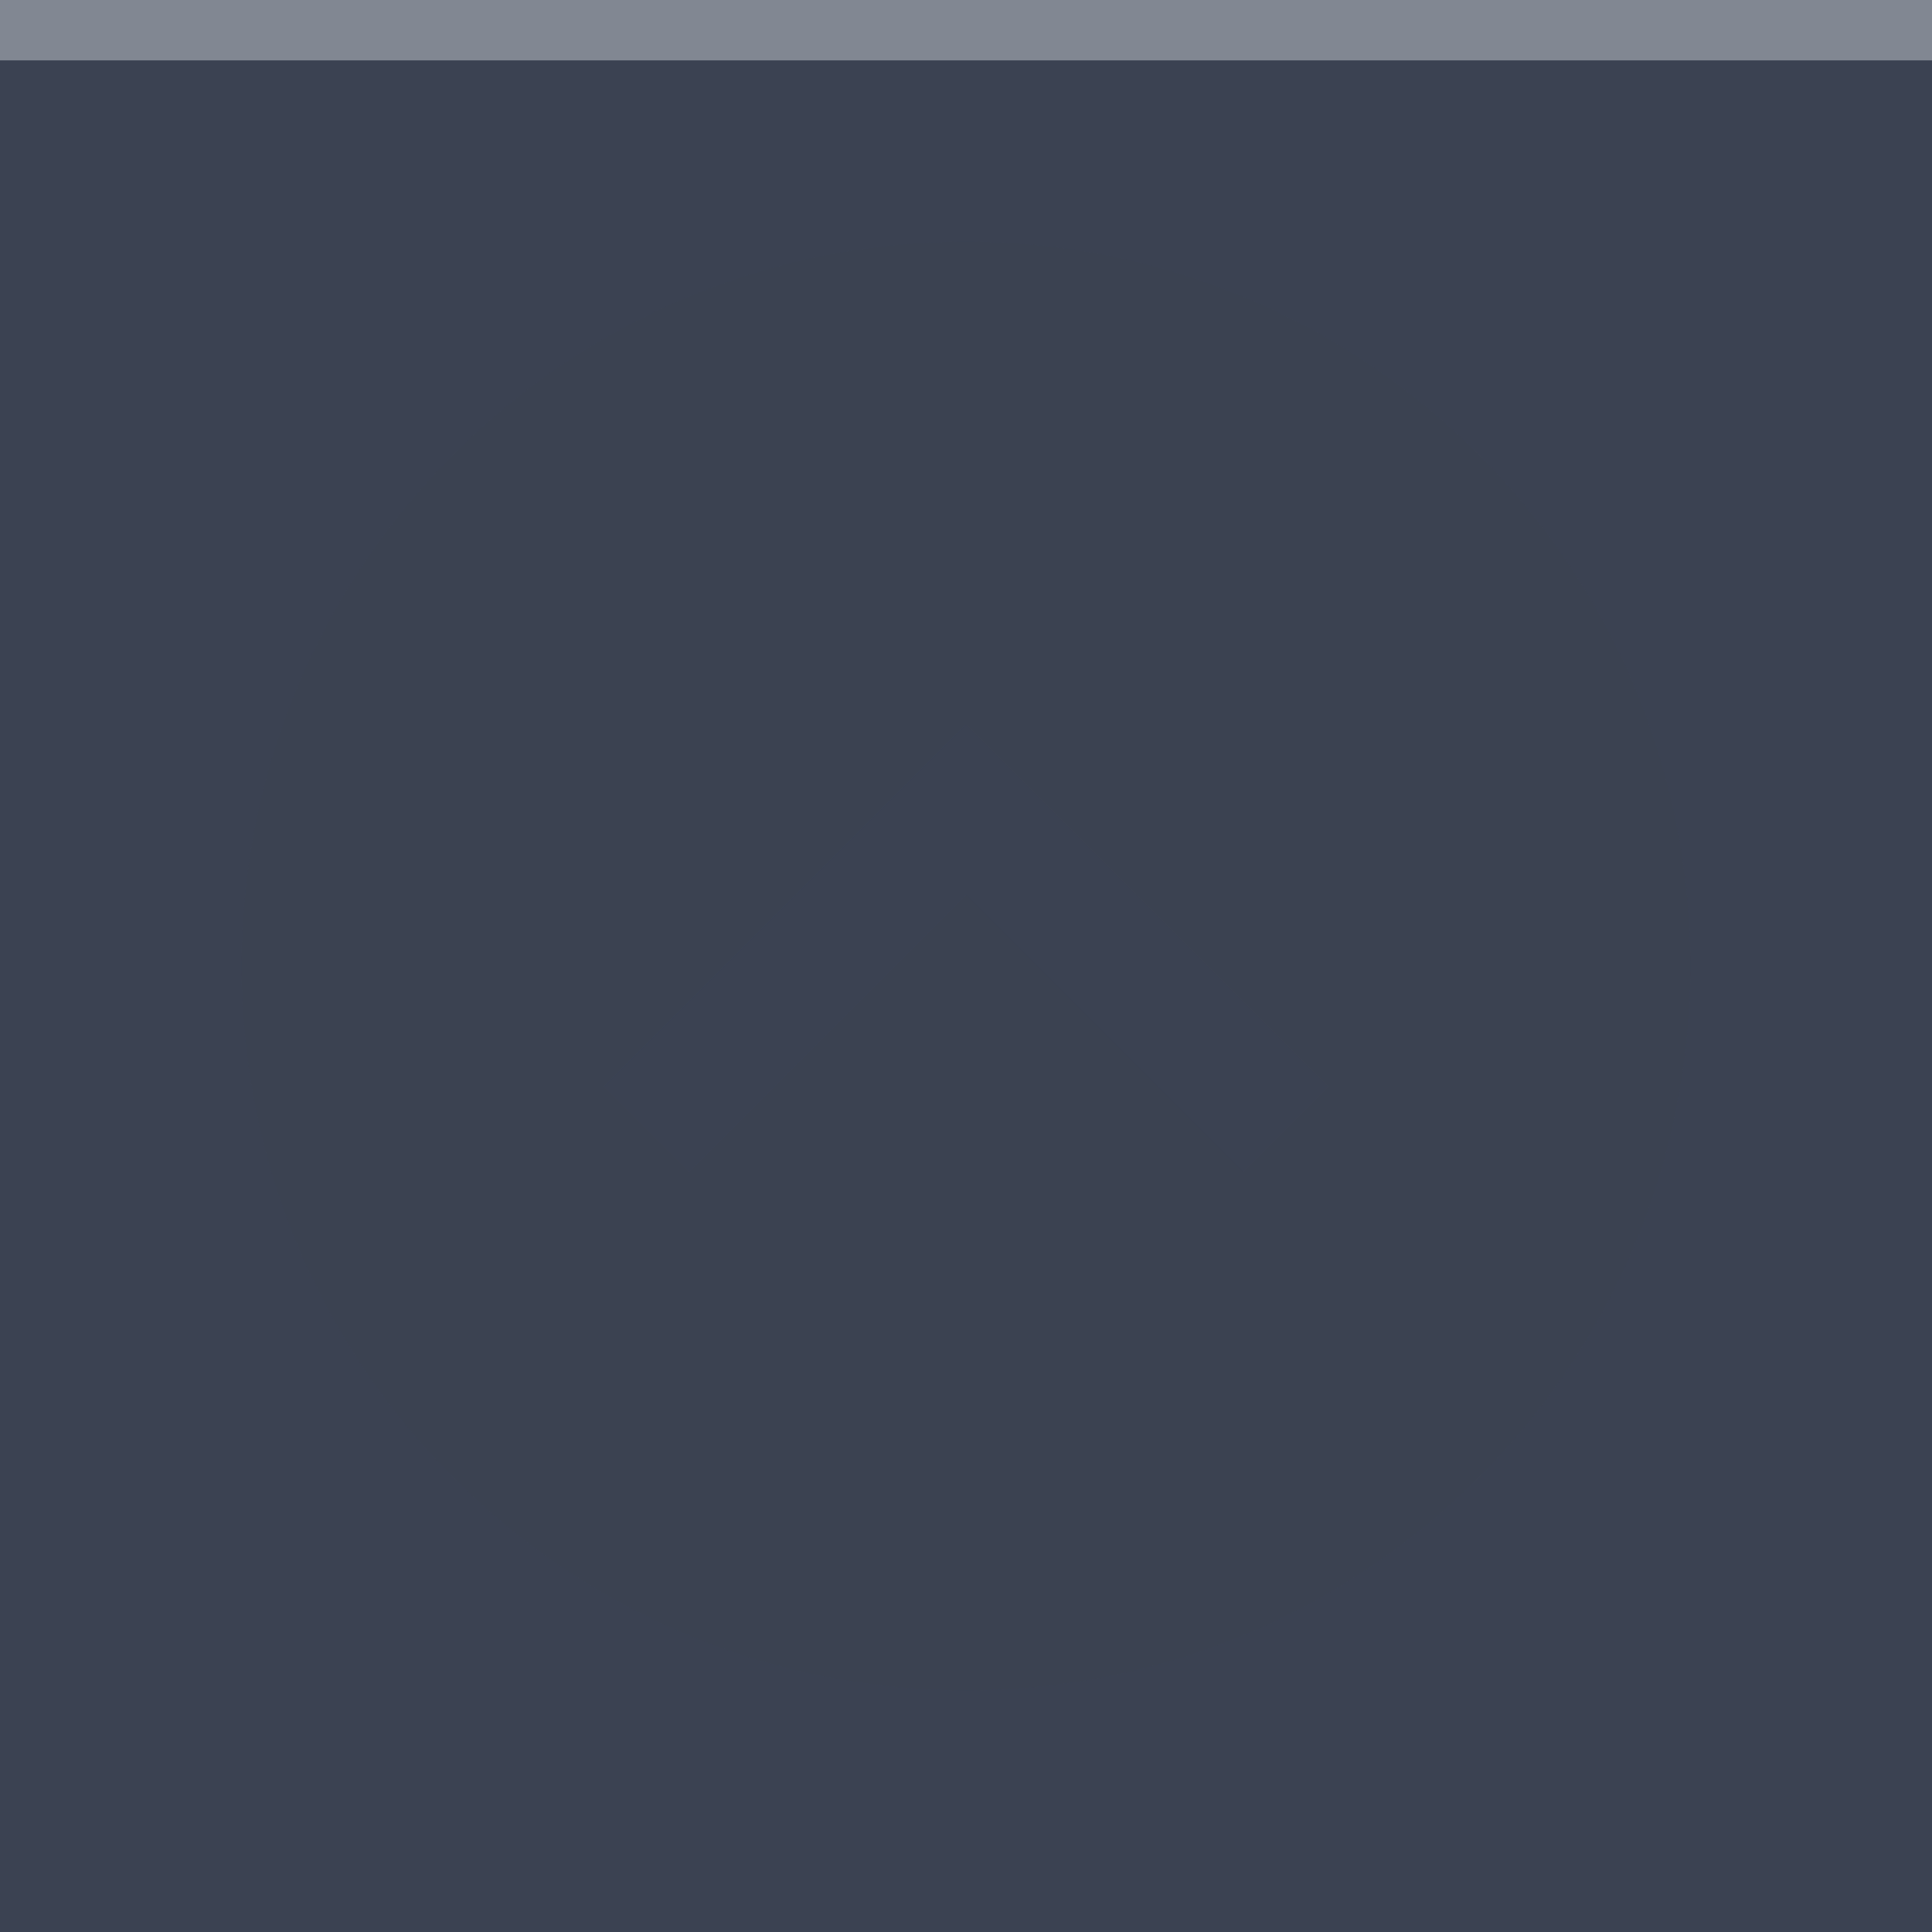
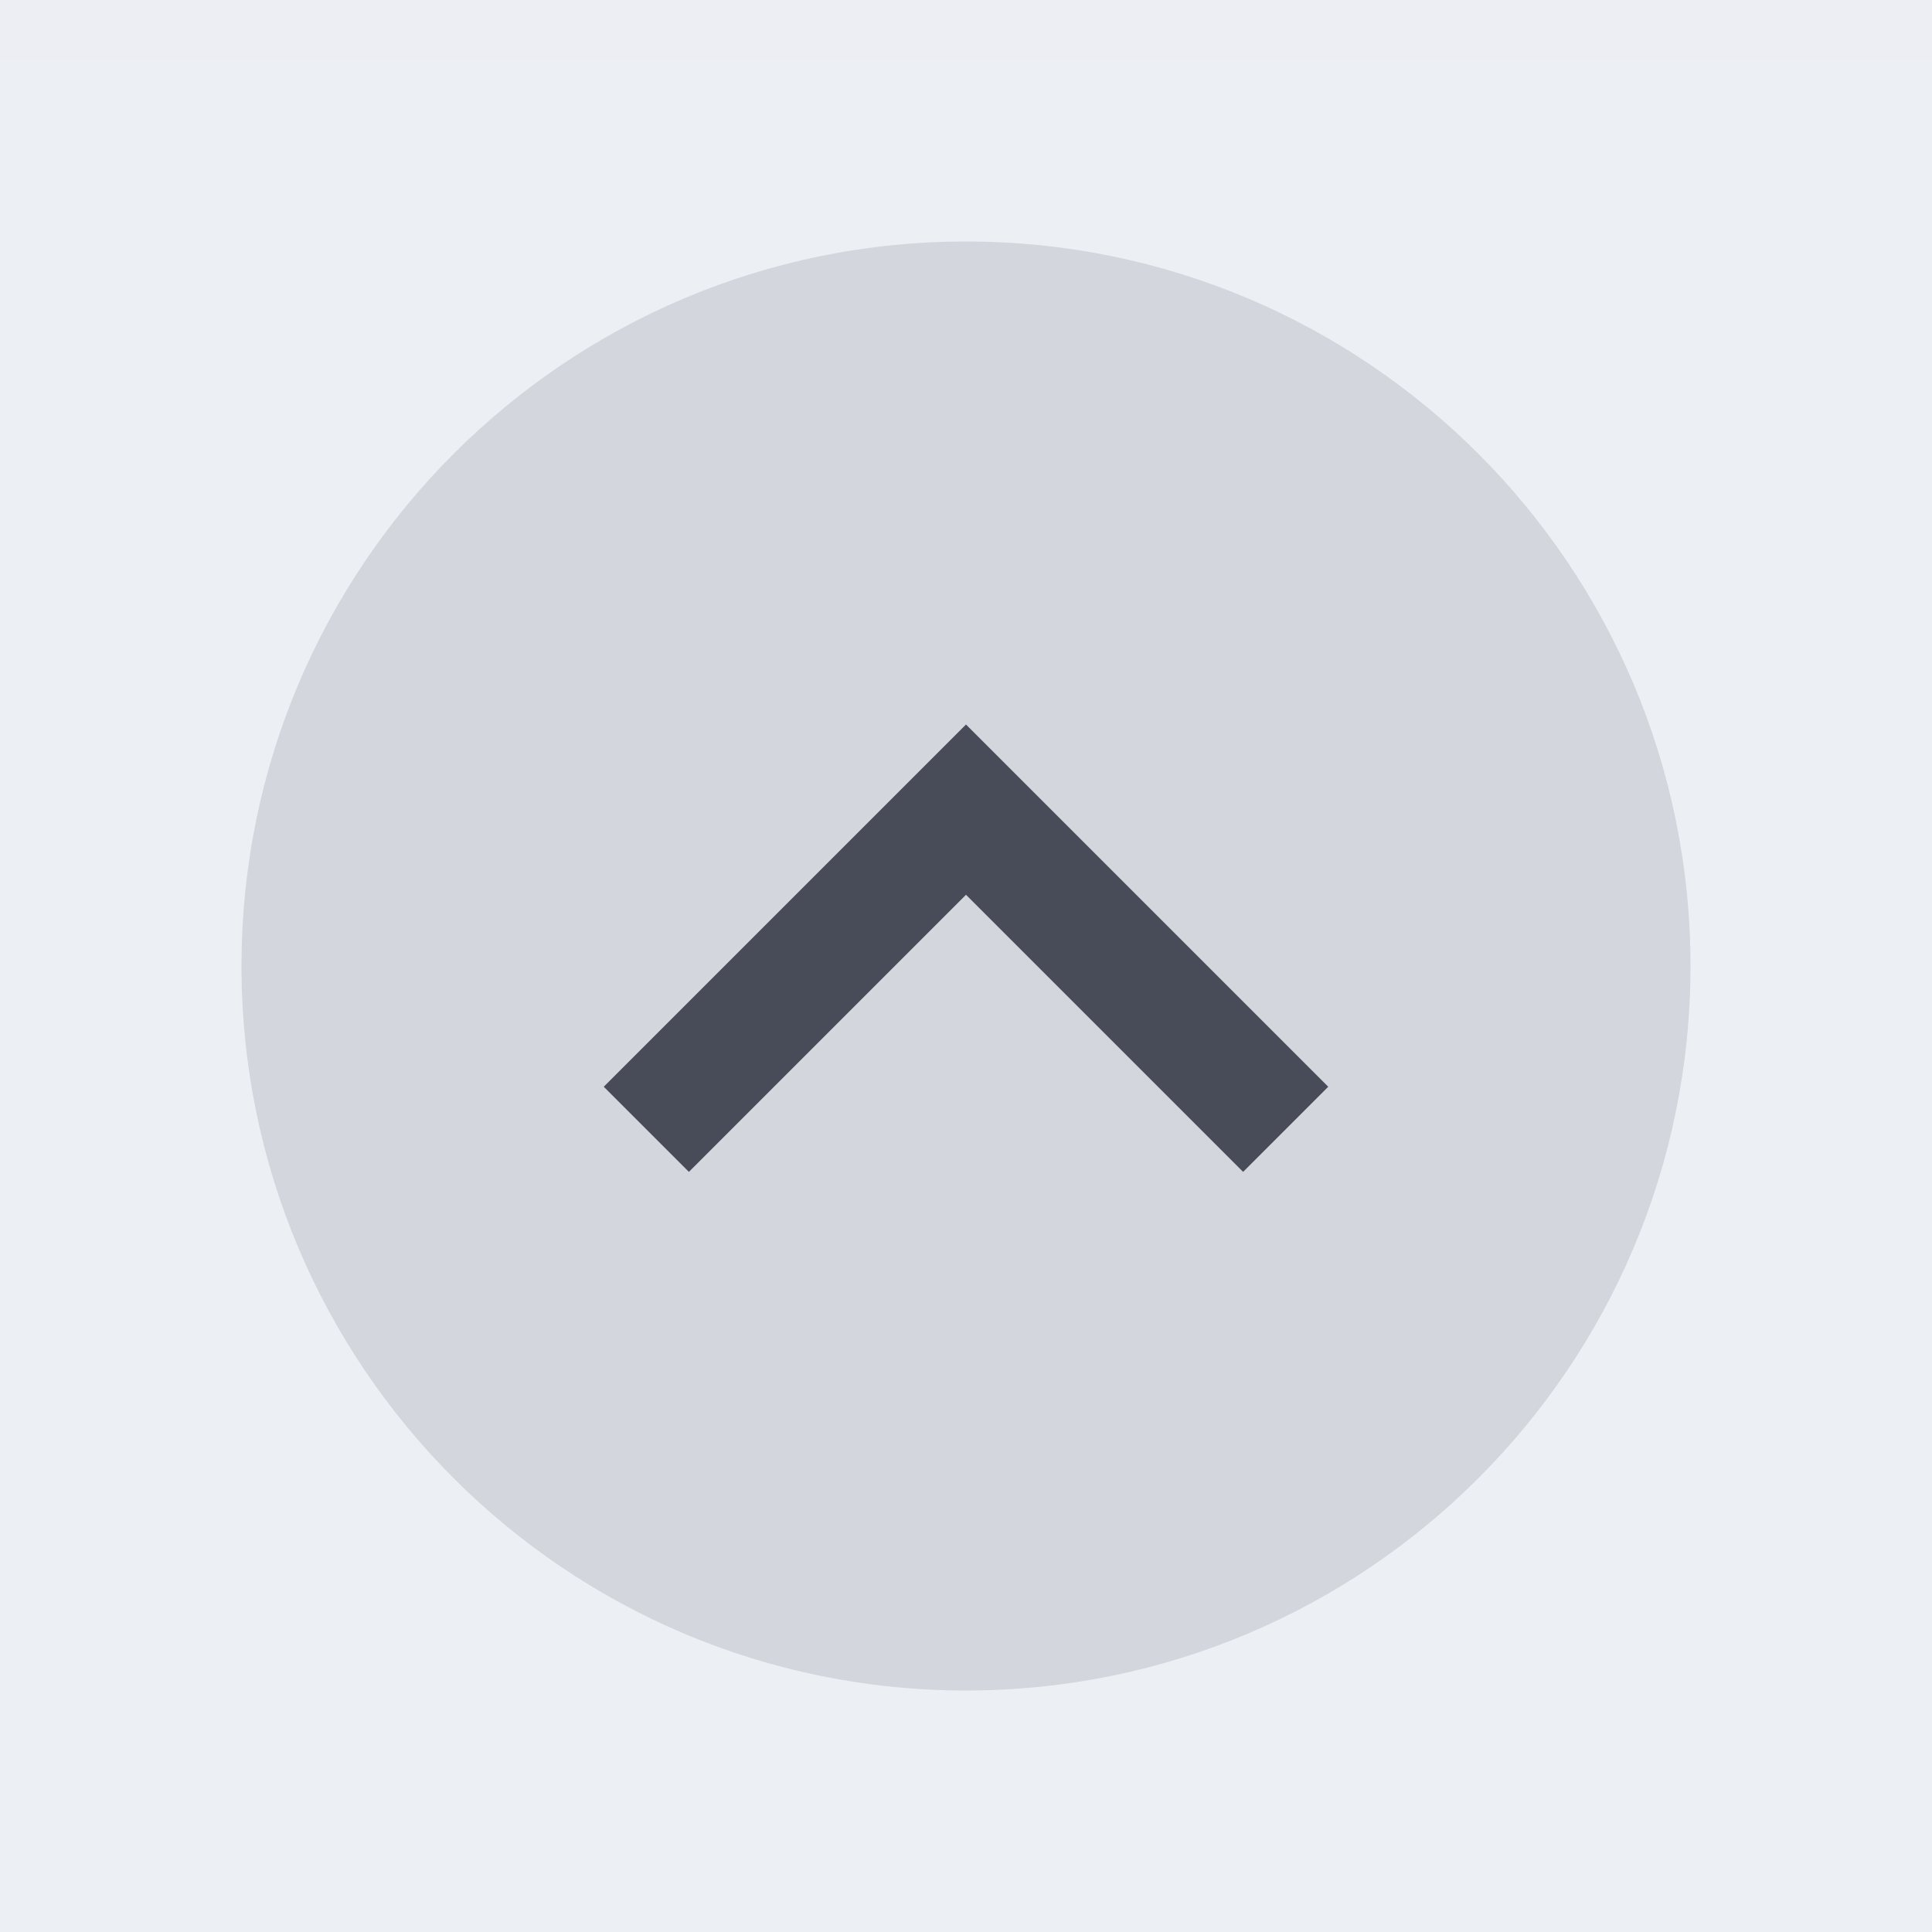
<svg xmlns="http://www.w3.org/2000/svg" width="32" height="32" viewBox="0 0 32 32">
-   <rect width="32" height="32" fill="#3b4252" />
+   <rect width="32" height="32" fill="#eceff4" />
  <rect width="32" height="1" fill="#eceff4" fill-opacity="0.4" />
-   <g fill="#3b4252" opacity="0.87">
+   <g fill="#2e3440" opacity="0.87">
    <circle cx="16" cy="16" r="12" opacity="0.15" />
    <path d="m10 18 1.41 1.41 4.59-4.59 4.59 4.59 1.41-1.41-6-6z" />
  </g>
</svg>
